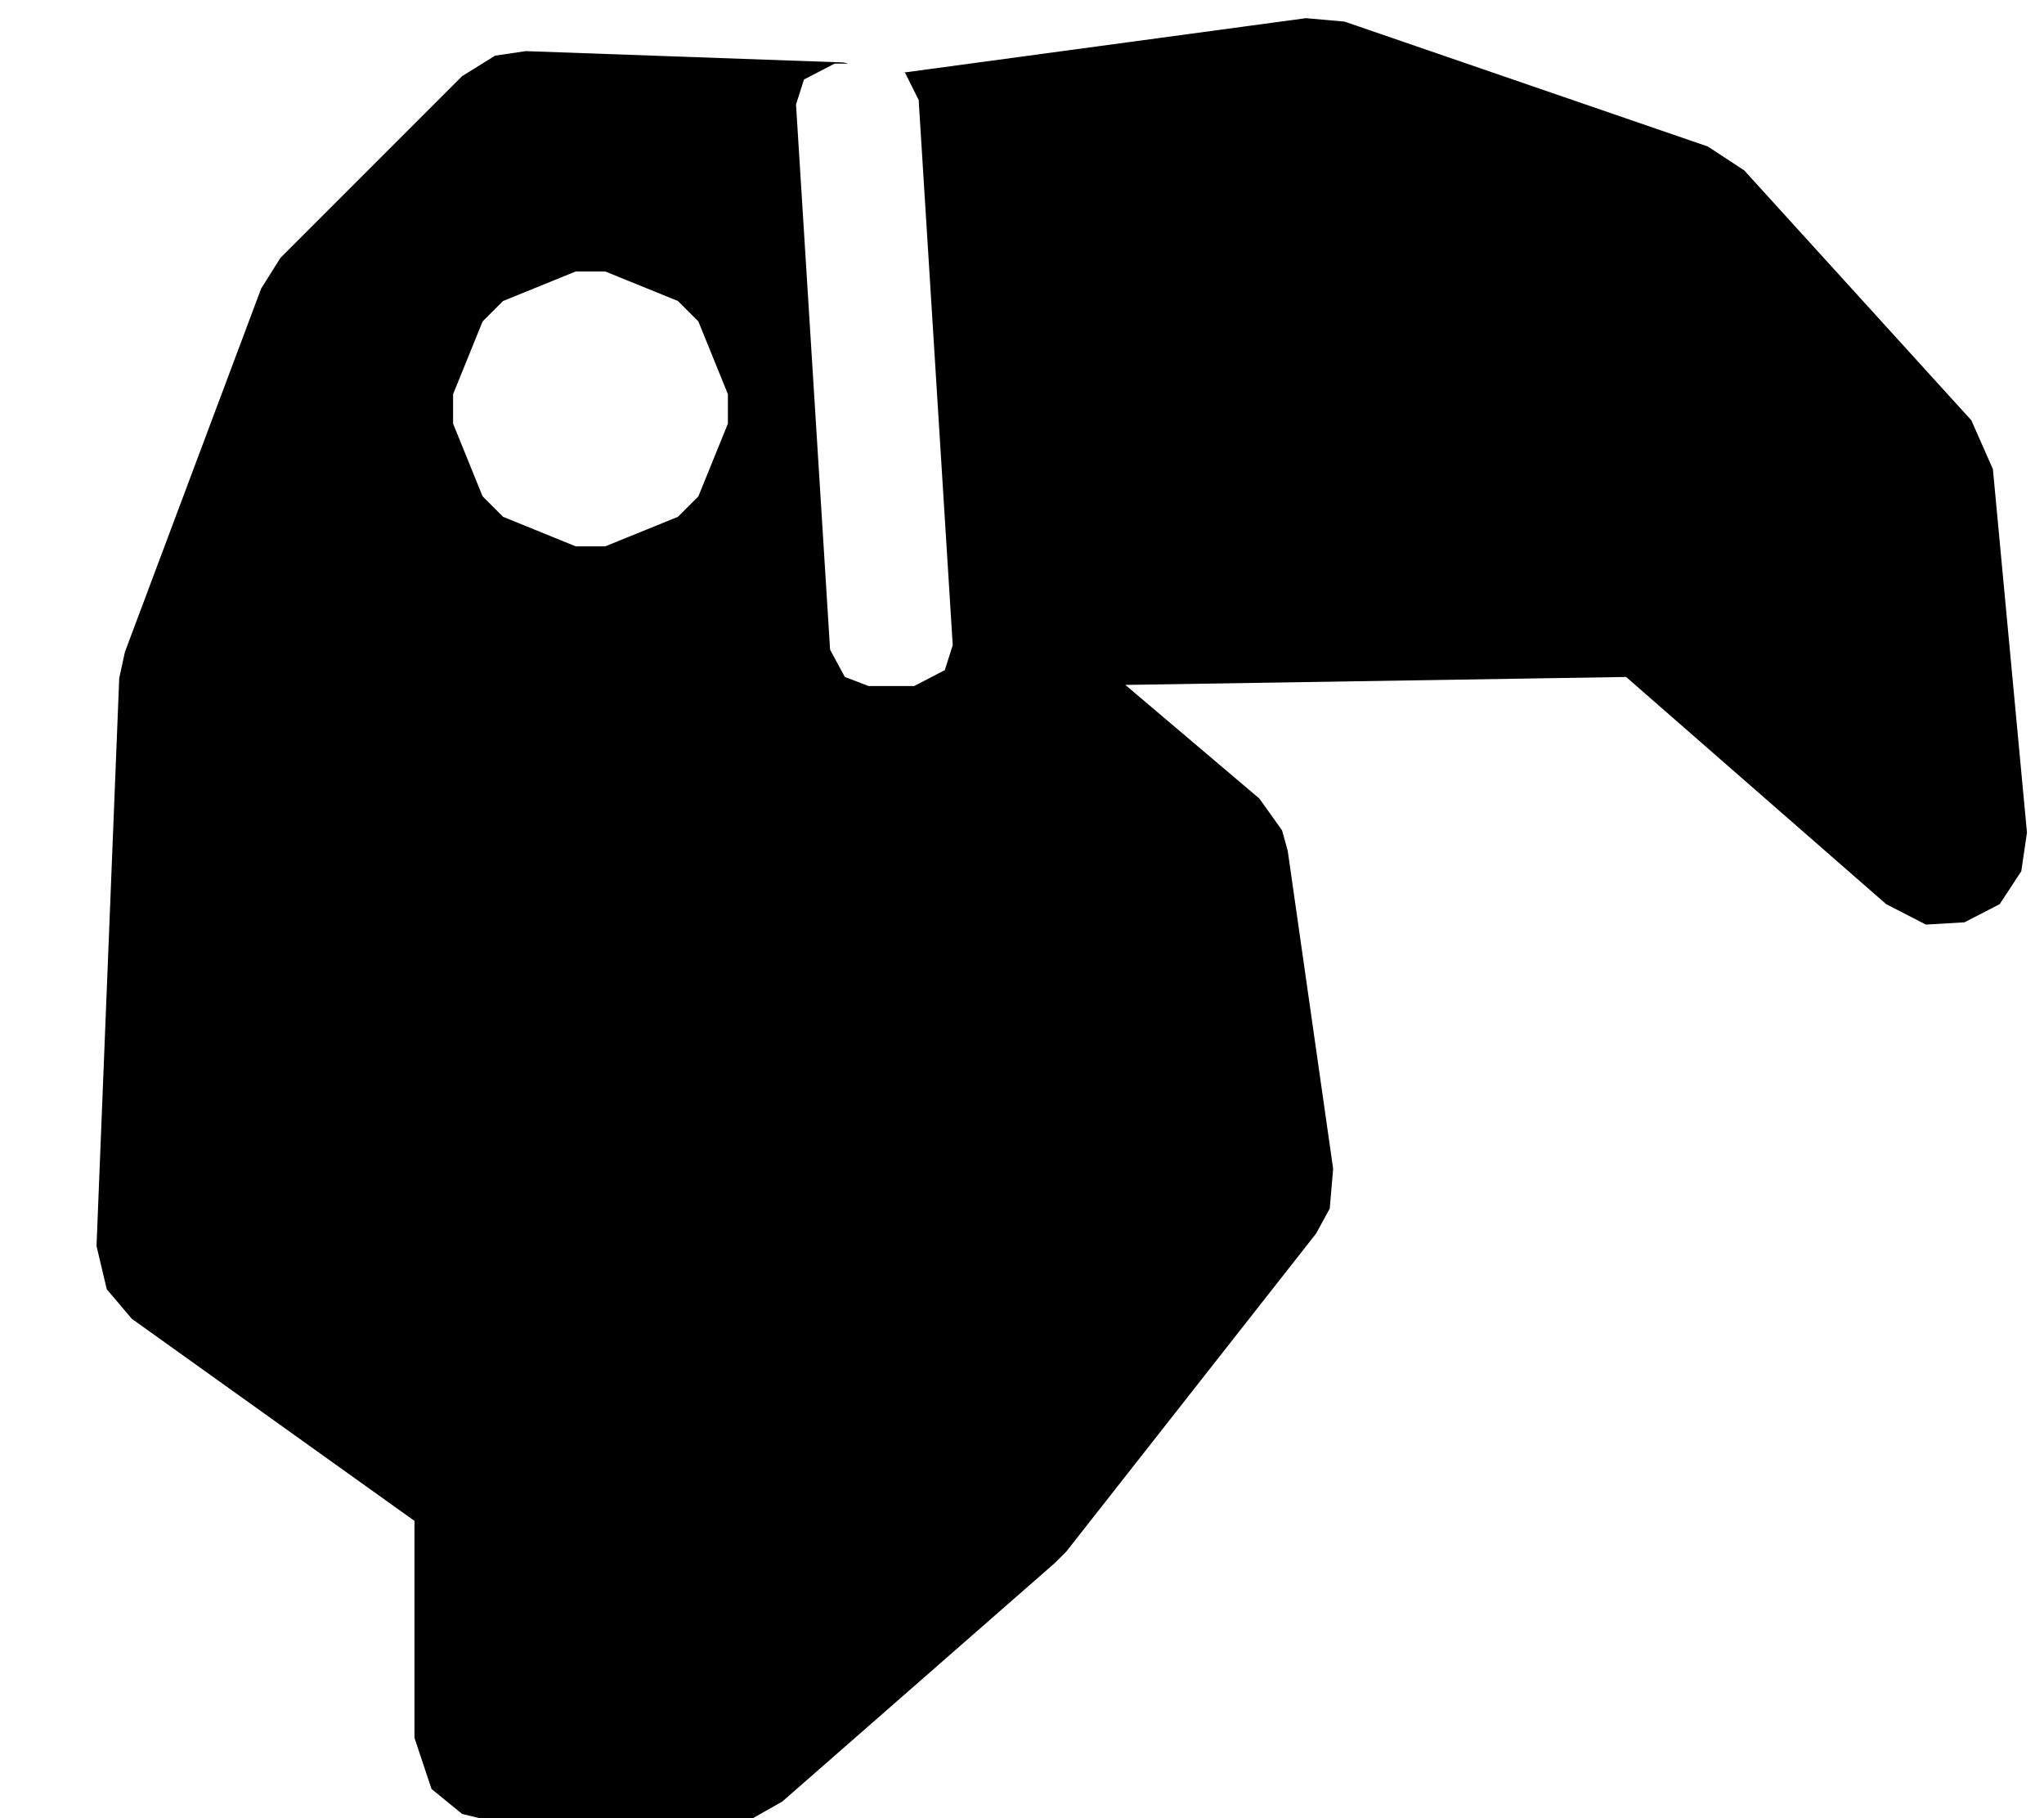
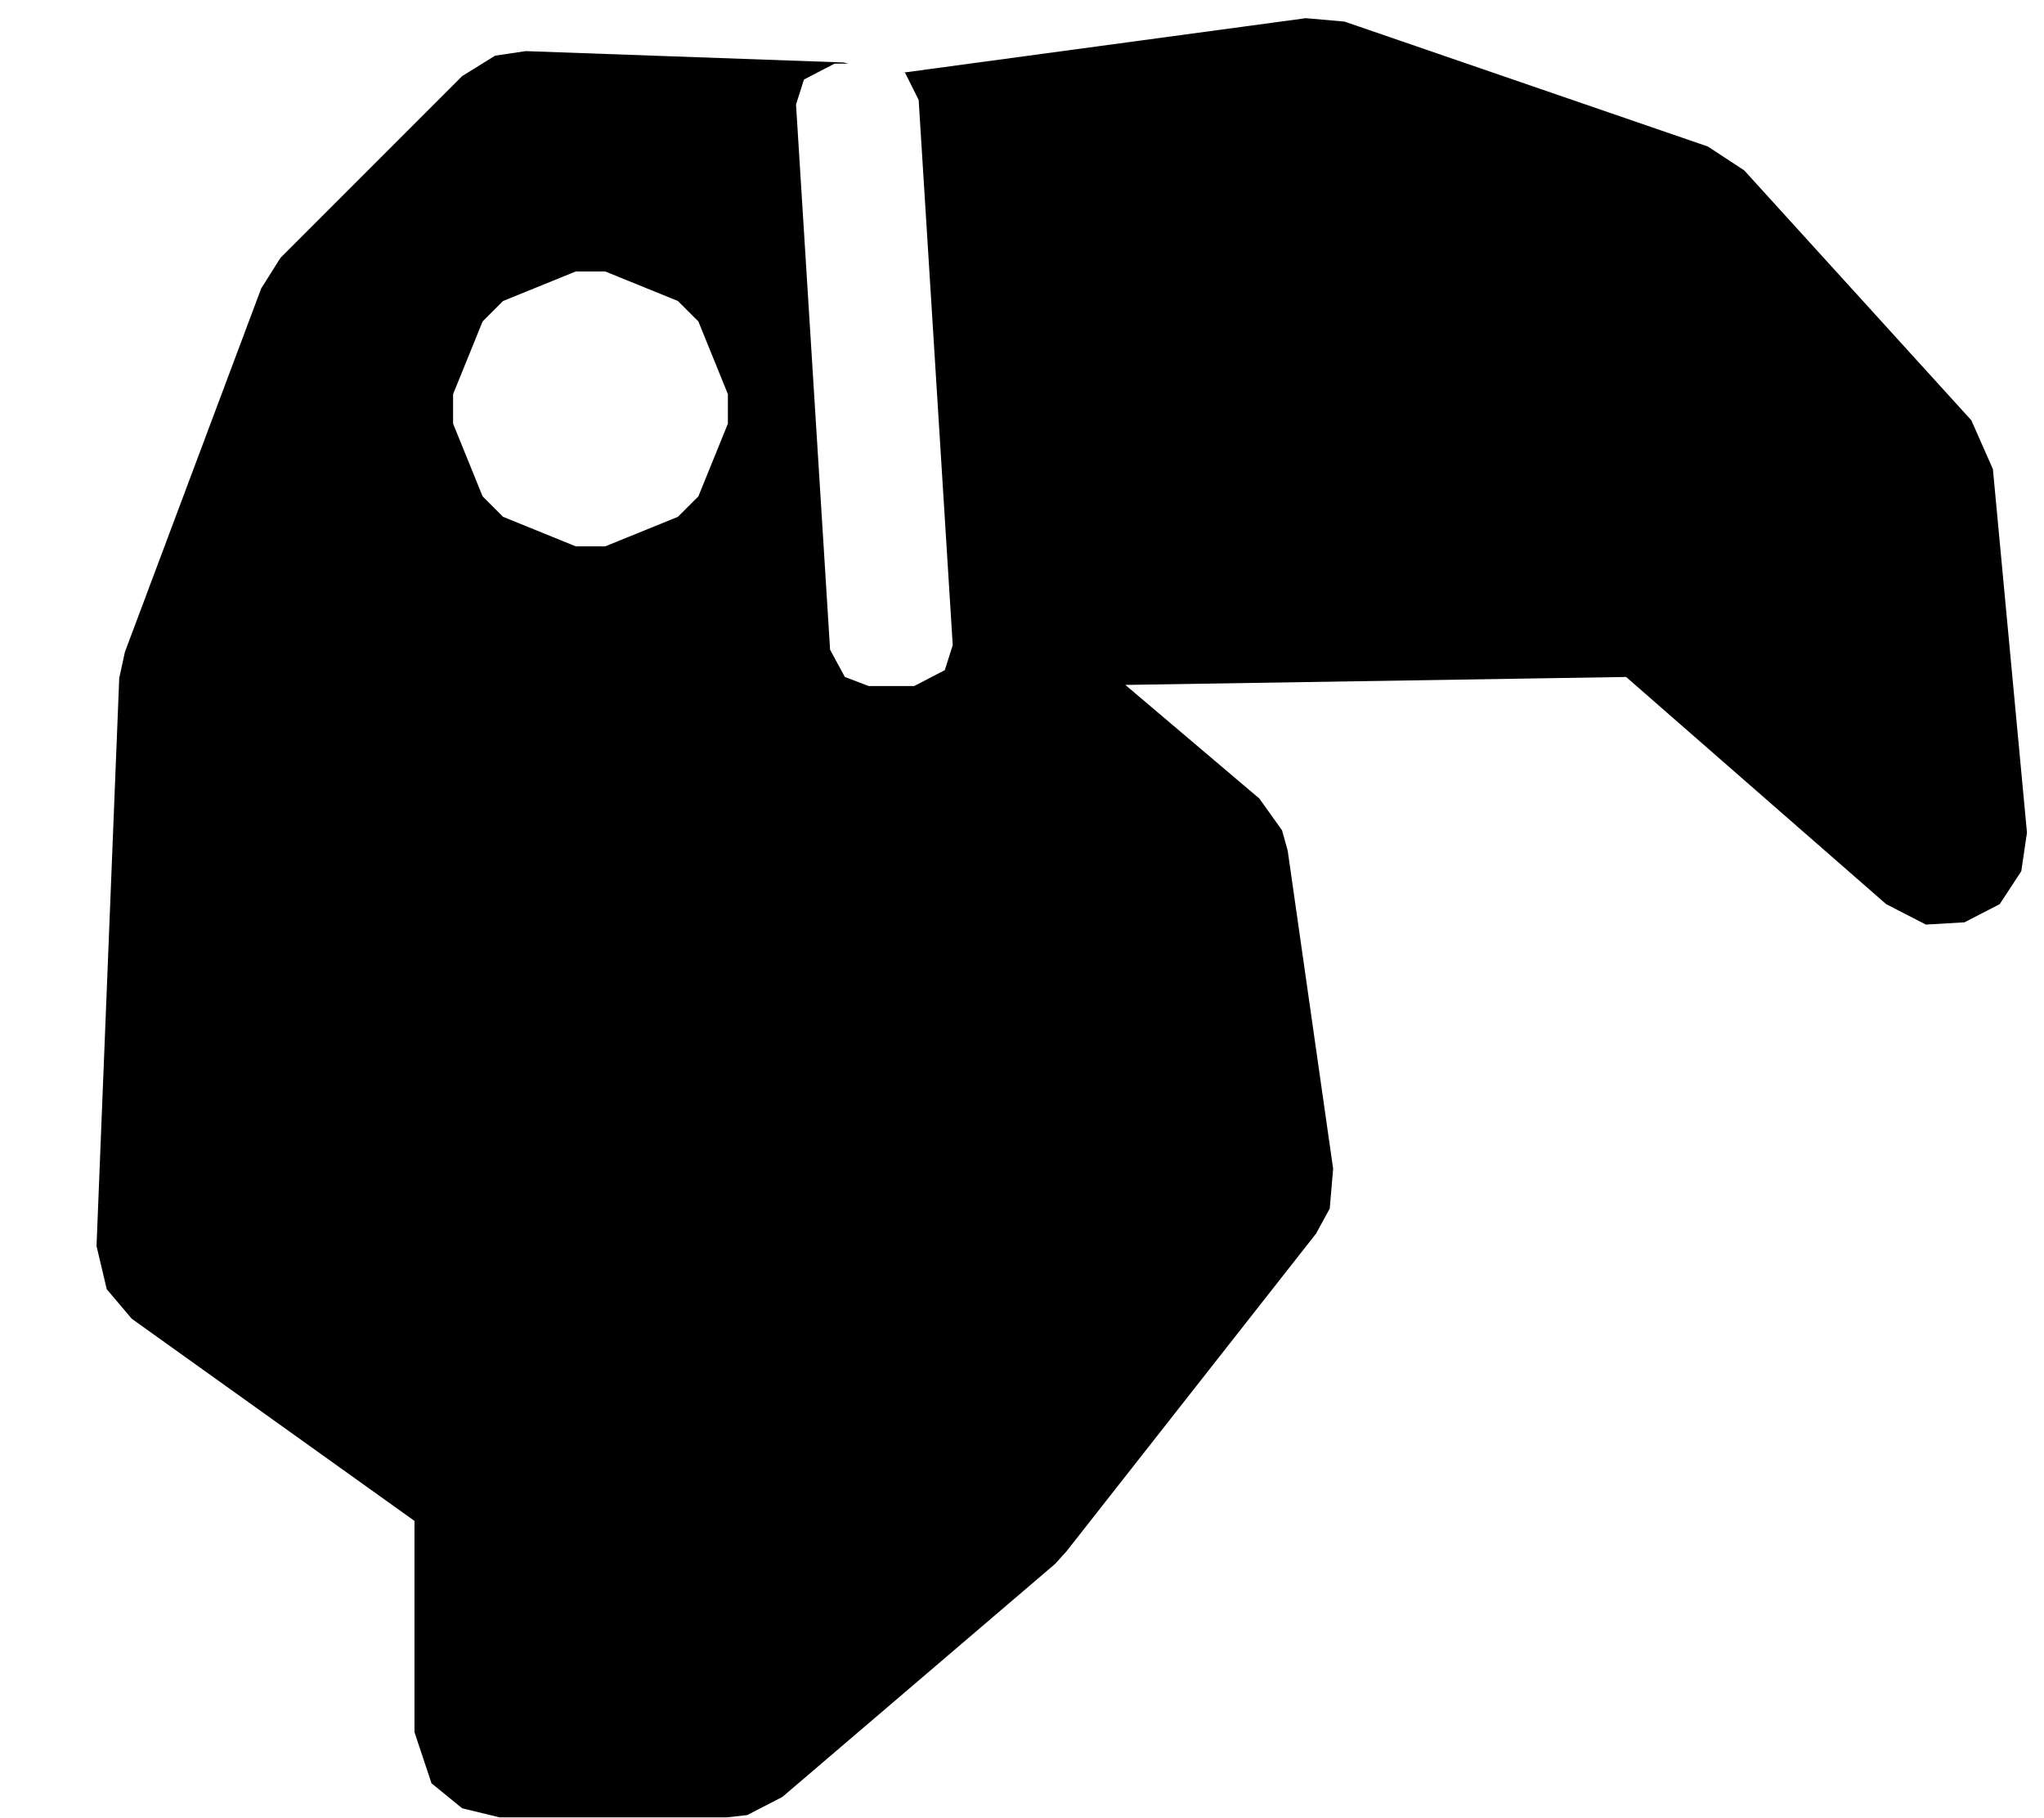
<svg xmlns="http://www.w3.org/2000/svg" width="18" height="16" viewBox="0 0 18 16" fill="#000000">
-   <path d="M11.84 0.19L15.04 1.29L15.36 1.5L17.36 3.7L17.55 4.13L17.85 7.33L17.8 7.67L17.61 7.96L17.3 8.12L16.96 8.14L16.61 7.96L14.32 5.96L9.91 6.03L11.09 7.03L11.29 7.31L11.34 7.49L11.74 10.29L11.71 10.64L11.59 10.86L9.39 13.66L9.29 13.76L6.89 15.86L6.59 16.03L6.4 16.05L4.4 16.05L4.07 15.97L3.8 15.75L3.65 15.3L3.65 13.39L1.16 11.61L0.94 11.35L0.85 10.97L1.05 5.97L1.1 5.74L2.3 2.54L2.47 2.27L4.07 0.67L4.36 0.49L4.63 0.45L7.43 0.55L7.47 0.56L7.35 0.56L7.08 0.7L7.01 0.92L7.31 5.72L7.44 5.96L7.65 6.04L8.05 6.04L8.32 5.9L8.39 5.68L8.09 0.88L7.97 0.64L7.95 0.64L11.5 0.16ZM5.07 2.39L4.43 2.65L4.25 2.83L3.99 3.47L3.99 3.73L4.25 4.37L4.43 4.55L5.07 4.81L5.33 4.81L5.97 4.55L6.15 4.37L6.41 3.73L6.41 3.47L6.15 2.83L5.97 2.65L5.33 2.39Z" />
+   <path d="M11.84 0.19L15.04 1.29L15.36 1.5L17.36 3.7L17.55 4.13L17.85 7.33L17.8 7.67L17.61 7.96L17.3 8.12L16.96 8.14L16.61 7.96L14.32 5.96L9.91 6.03L11.09 7.03L11.29 7.31L11.34 7.49L11.74 10.29L11.71 10.64L11.59 10.86L9.39 13.66L9.29 13.77L6.89 15.82L6.58 15.98L6.4 16L4.4 16L4.07 15.92L3.8 15.7L3.65 15.25L3.65 13.39L1.16 11.61L0.94 11.35L0.85 10.97L1.05 5.97L1.1 5.74L2.3 2.54L2.47 2.27L4.07 0.67L4.36 0.49L4.63 0.45L7.43 0.55L7.47 0.56L7.35 0.56L7.08 0.7L7.01 0.92L7.31 5.72L7.44 5.96L7.65 6.04L8.05 6.04L8.32 5.9L8.39 5.68L8.09 0.88L7.97 0.64L7.95 0.64L11.5 0.16ZM5.07 2.39L4.43 2.65L4.25 2.83L3.99 3.47L3.99 3.73L4.25 4.37L4.43 4.55L5.07 4.81L5.33 4.81L5.97 4.55L6.15 4.37L6.41 3.73L6.41 3.47L6.15 2.83L5.97 2.65L5.33 2.39Z" />
</svg>
